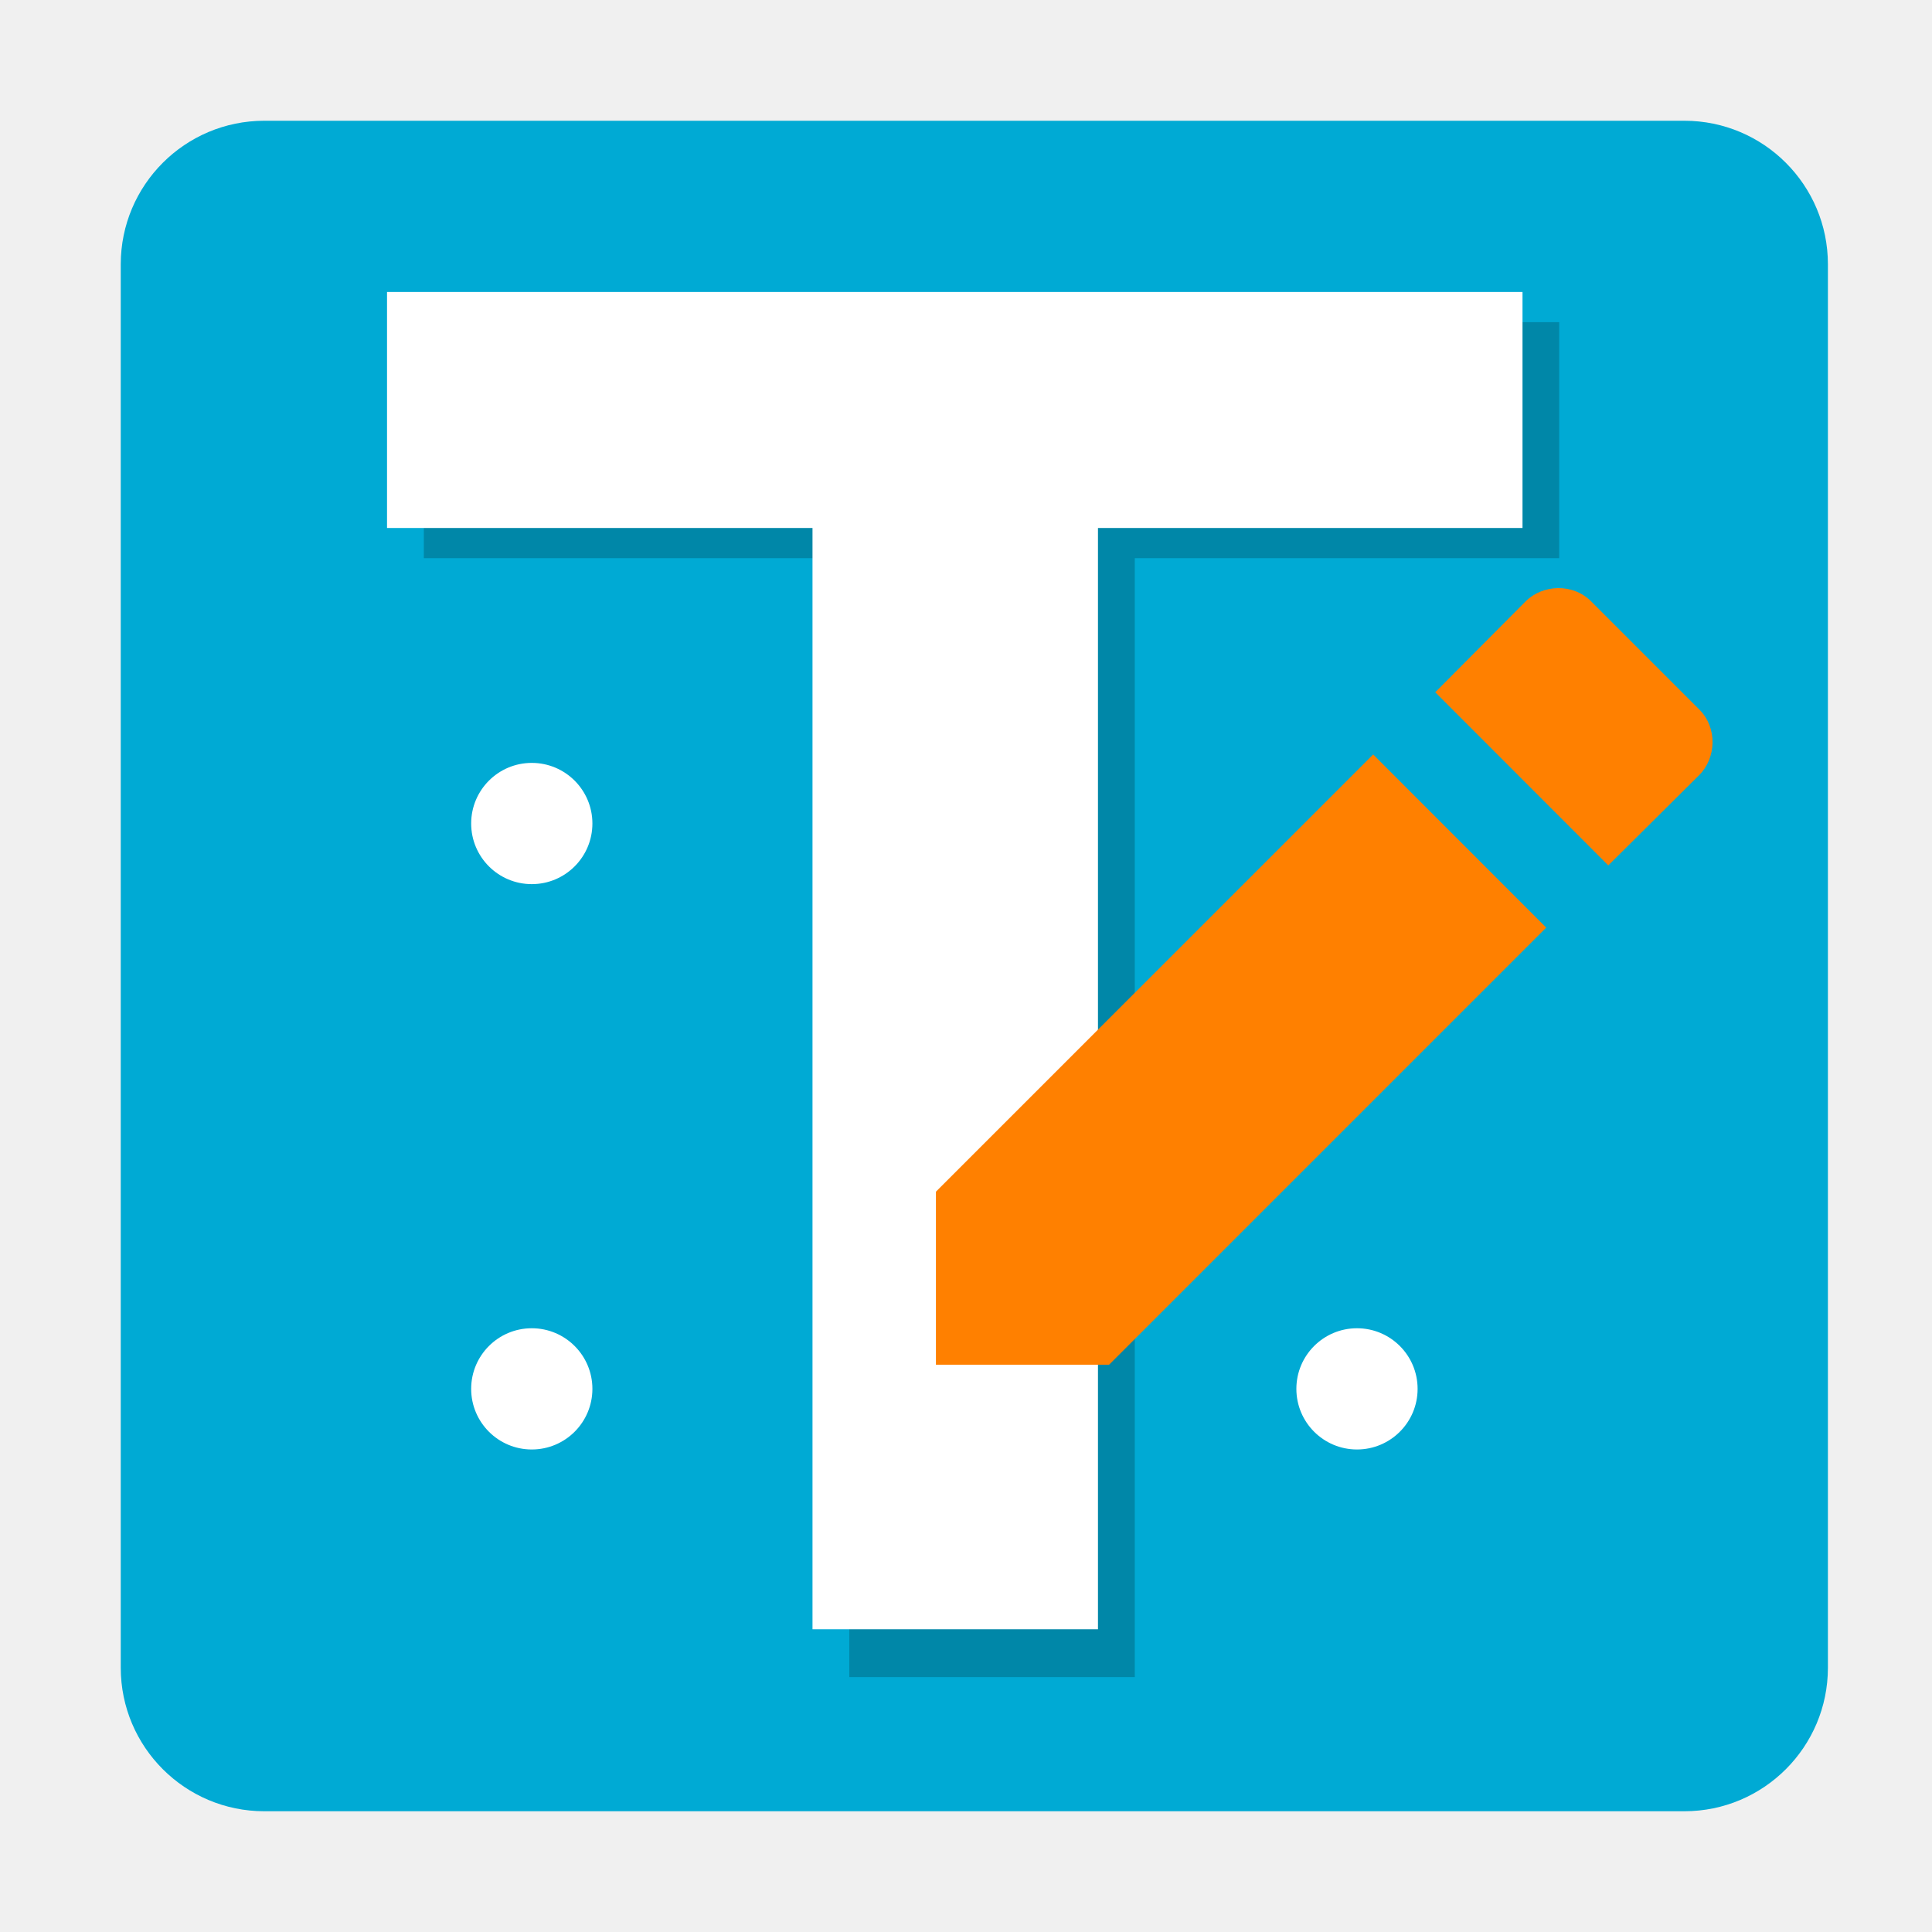
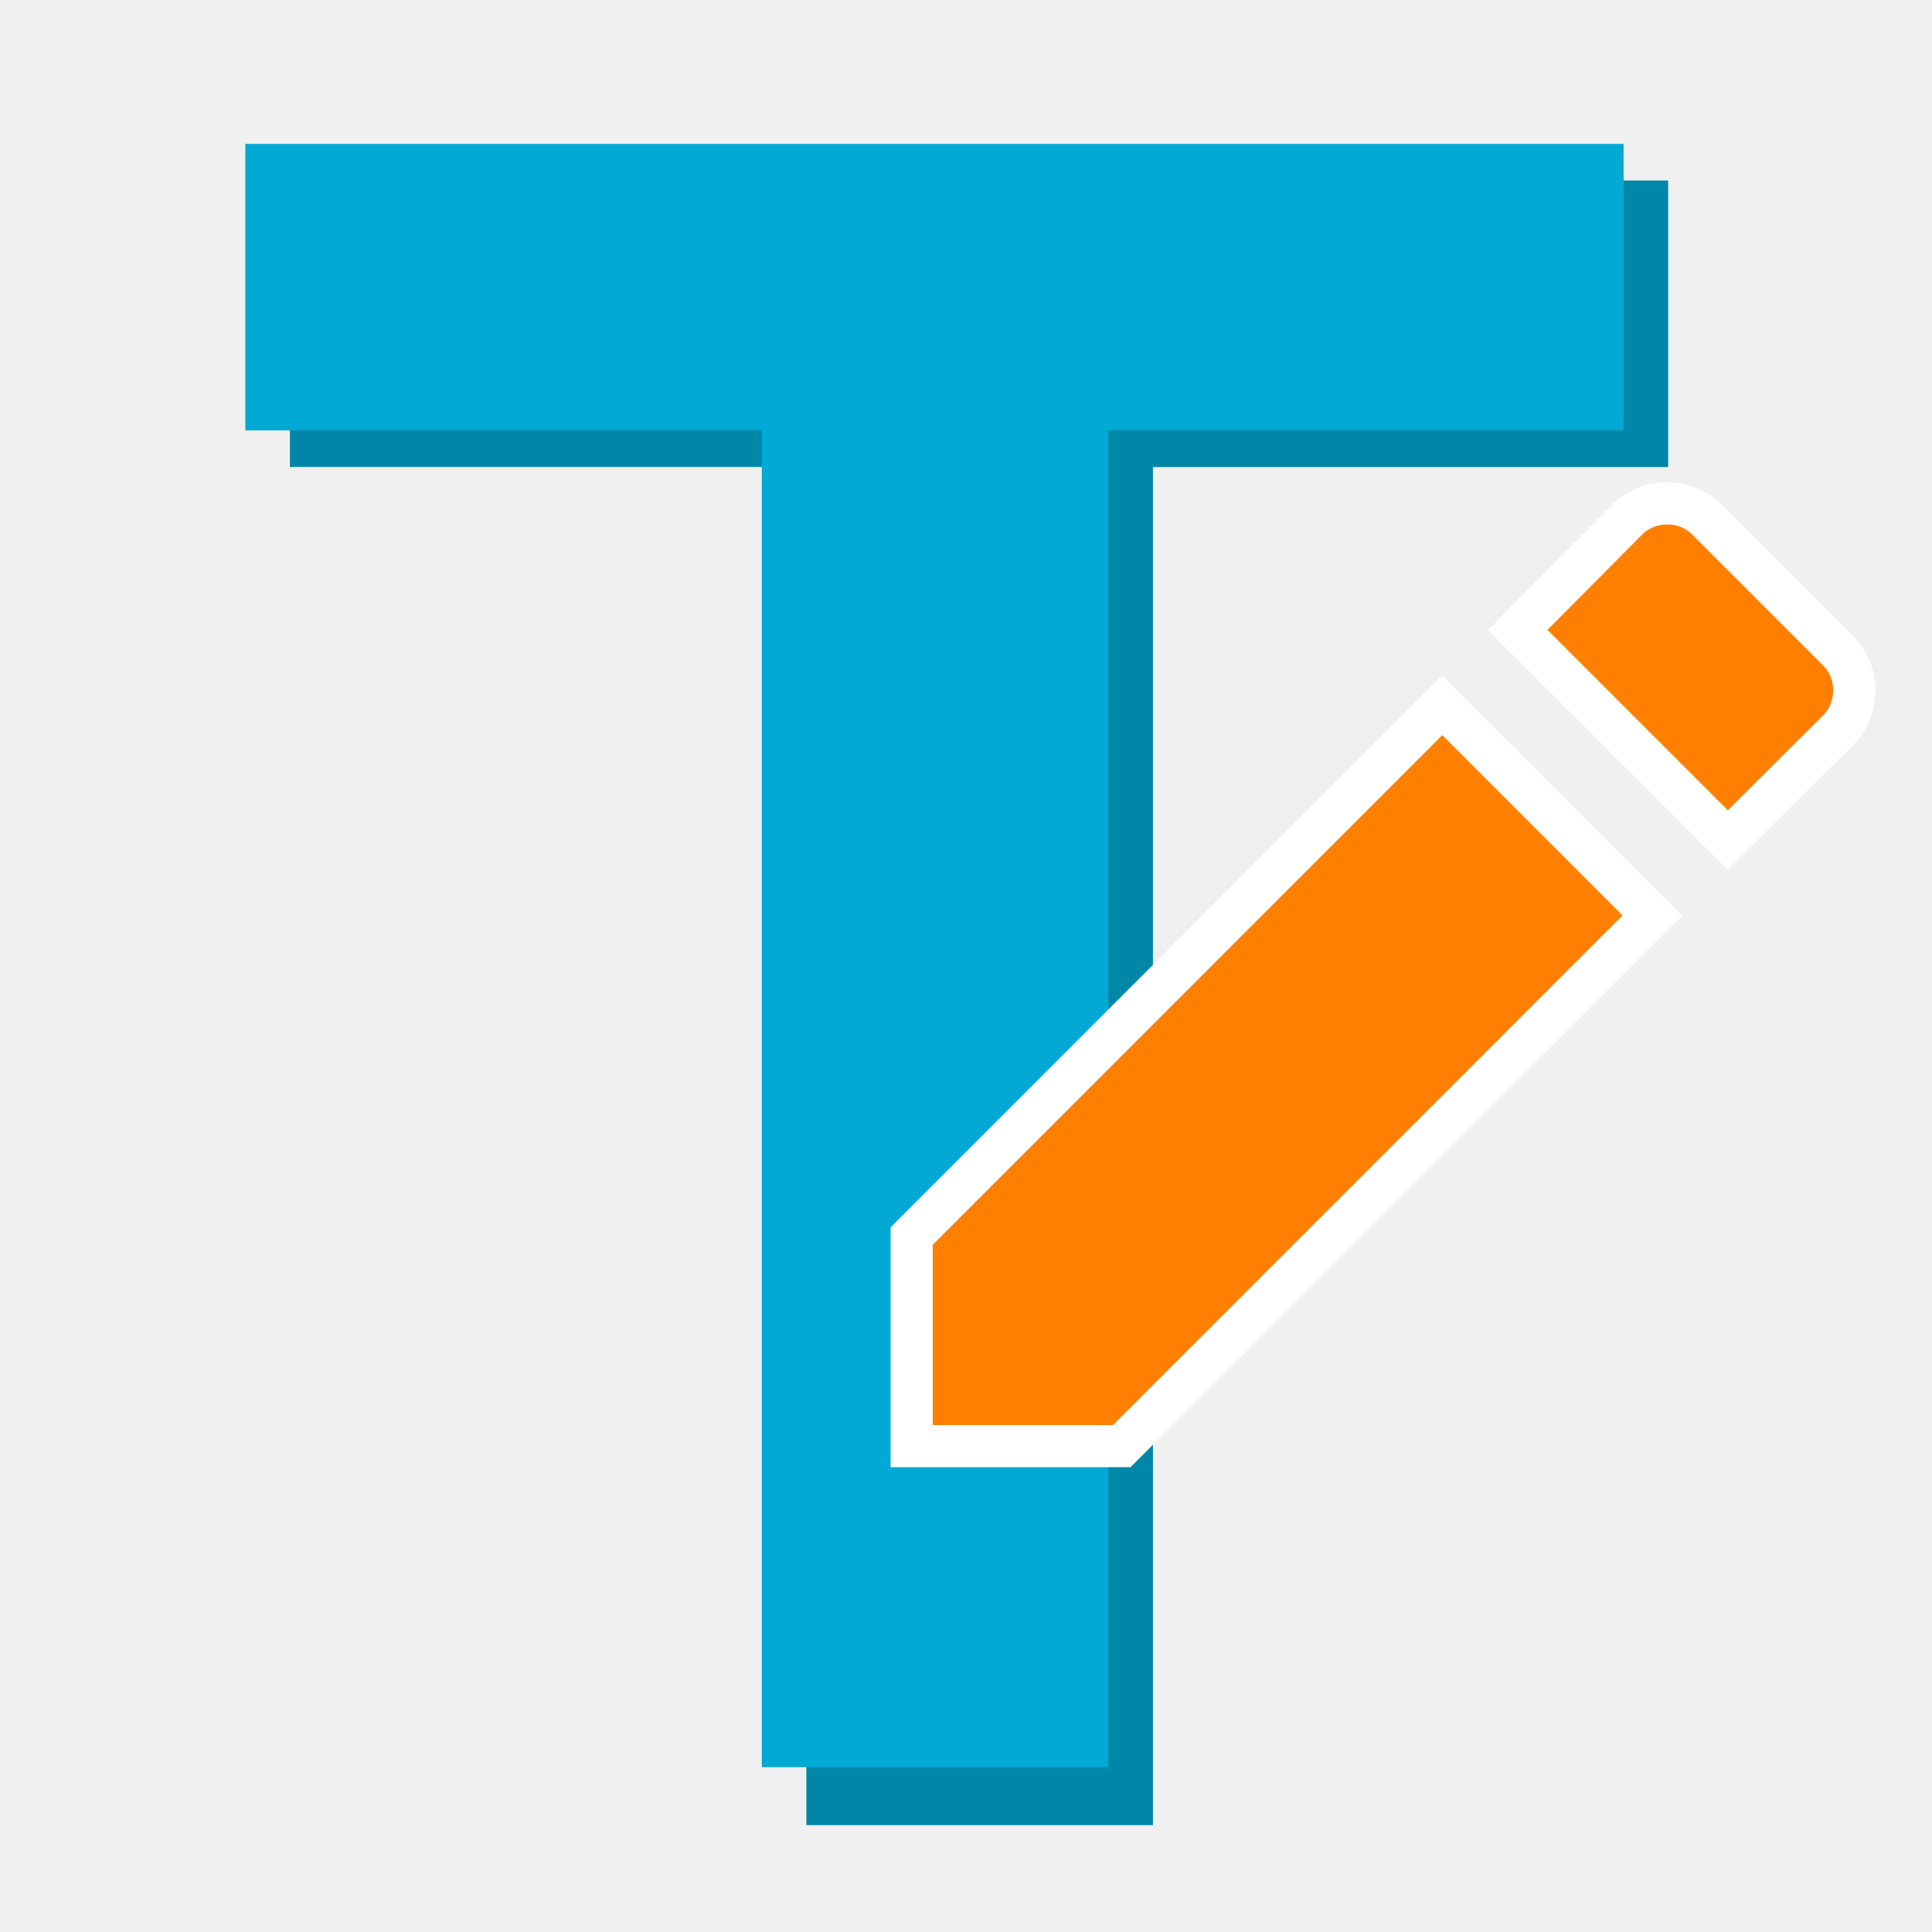
<svg xmlns="http://www.w3.org/2000/svg" width="16" height="16" version="1.1" id="svg1">
  <defs id="defs1" />
-   <rect style="fill:#00aad4;fill-opacity:1;stroke:none;stroke-width:0.725;stroke-linecap:round;stroke-linejoin:round" id="rect1" width="14.138" height="14" x="1" y="1" ry="1.189" />
-   <circle style="fill:#ffffff;fill-opacity:1;stroke:none;stroke-width:0.3;stroke-linecap:round;stroke-linejoin:round;stroke-dasharray:none" id="path2-8-2" cx="11.238" cy="11.502" r="0.502" />
-   <circle style="fill:#ffffff;fill-opacity:1;stroke:none;stroke-width:0.3;stroke-linecap:round;stroke-linejoin:round;stroke-dasharray:none" id="path2-8" cx="4.404" cy="11.502" r="0.502" />
-   <g id="g1" transform="matrix(0.9801497,0,0,0.9801497,0.1000604,0.4578618)">
-     <path d="M 3.479,4.249 V 2.255 H 13.072 V 4.249 H 9.486 V 13.703 H 7.074 V 4.249 Z" id="text1-9" style="font-weight:bold;font-size:16.144px;line-height:1.1;font-family:Inter;-inkscape-font-specification:'Inter, Bold';text-align:center;letter-spacing:0px;word-spacing:0.528px;text-anchor:middle;fill:#0087a8;stroke-width:0.675;stroke-linecap:round;stroke-linejoin:round" aria-label="T" />
-     <path d="M 3.168,3.994 V 2 H 12.762 V 3.994 H 9.175 V 13.299 H 6.763 V 3.994 Z" id="text1" style="font-weight:bold;font-size:16.144px;line-height:1.1;font-family:Inter;-inkscape-font-specification:'Inter, Bold';text-align:center;letter-spacing:0px;word-spacing:0.528px;text-anchor:middle;fill:#ffffff;stroke-width:0.675;stroke-linecap:round;stroke-linejoin:round" aria-label="T" />
-   </g>
-   <path style="fill:#ff8000;fill-opacity:1;stroke:none;stroke-width:0.288;stroke-dasharray:none" d="M 7.751,9.869 V 11.302 H 9.185 L 12.805,7.682 11.372,6.248 Z M 14.073,6.418 c 0.14,-0.14 0.152,-0.391 0,-0.542 L 13.177,4.98 c -0.152,-0.152 -0.402,-0.14 -0.542,0 l -0.749,0.753 1.433,1.434 z" id="path1" />
-   <circle style="fill:#ffffff;fill-opacity:1;stroke:none;stroke-width:0.3;stroke-linecap:round;stroke-linejoin:round;stroke-dasharray:none" id="path2" cx="4.404" cy="6.82" r="0.502" />
+   <path d="M 2.401,3.867 V 1.495 H 13.815 v 2.373 H 9.548 V 15.115 H 6.678 V 3.867 Z" id="text1-9" style="font-weight:bold;font-size:16.144px;line-height:1.1;font-family:Inter;-inkscape-font-specification:'Inter, Bold';text-align:center;letter-spacing:0px;word-spacing:0.528px;text-anchor:middle;fill:#0087a8;stroke-width:0.803;stroke-linecap:round;stroke-linejoin:round" aria-label="T" />
+   <path d="M 2.032,3.564 V 1.192 H 13.446 V 3.564 H 9.178 V 14.635 H 6.309 V 3.564 Z" id="text1" style="font-weight:bold;font-size:16.144px;line-height:1.1;font-family:Inter;-inkscape-font-specification:'Inter, Bold';text-align:center;letter-spacing:0px;word-spacing:0.528px;text-anchor:middle;fill:#00aad4;fill-opacity:1;stroke-width:0.803;stroke-linecap:round;stroke-linejoin:round" aria-label="T" />
+   <path style="fill:#ff8000;fill-opacity:1;stroke:#ffffff;stroke-width:0.349;stroke-dasharray:none" d="m 7.55,10.236 v 1.74 H 9.29 L 13.684,7.581 11.944,5.841 Z M 15.223,6.047 c 0.17,-0.17 0.184,-0.474 0,-0.658 L 14.136,4.302 c -0.184,-0.184 -0.489,-0.171 -0.658,0 l -0.909,0.915 1.74,1.74 z" id="path1" />
</svg>
